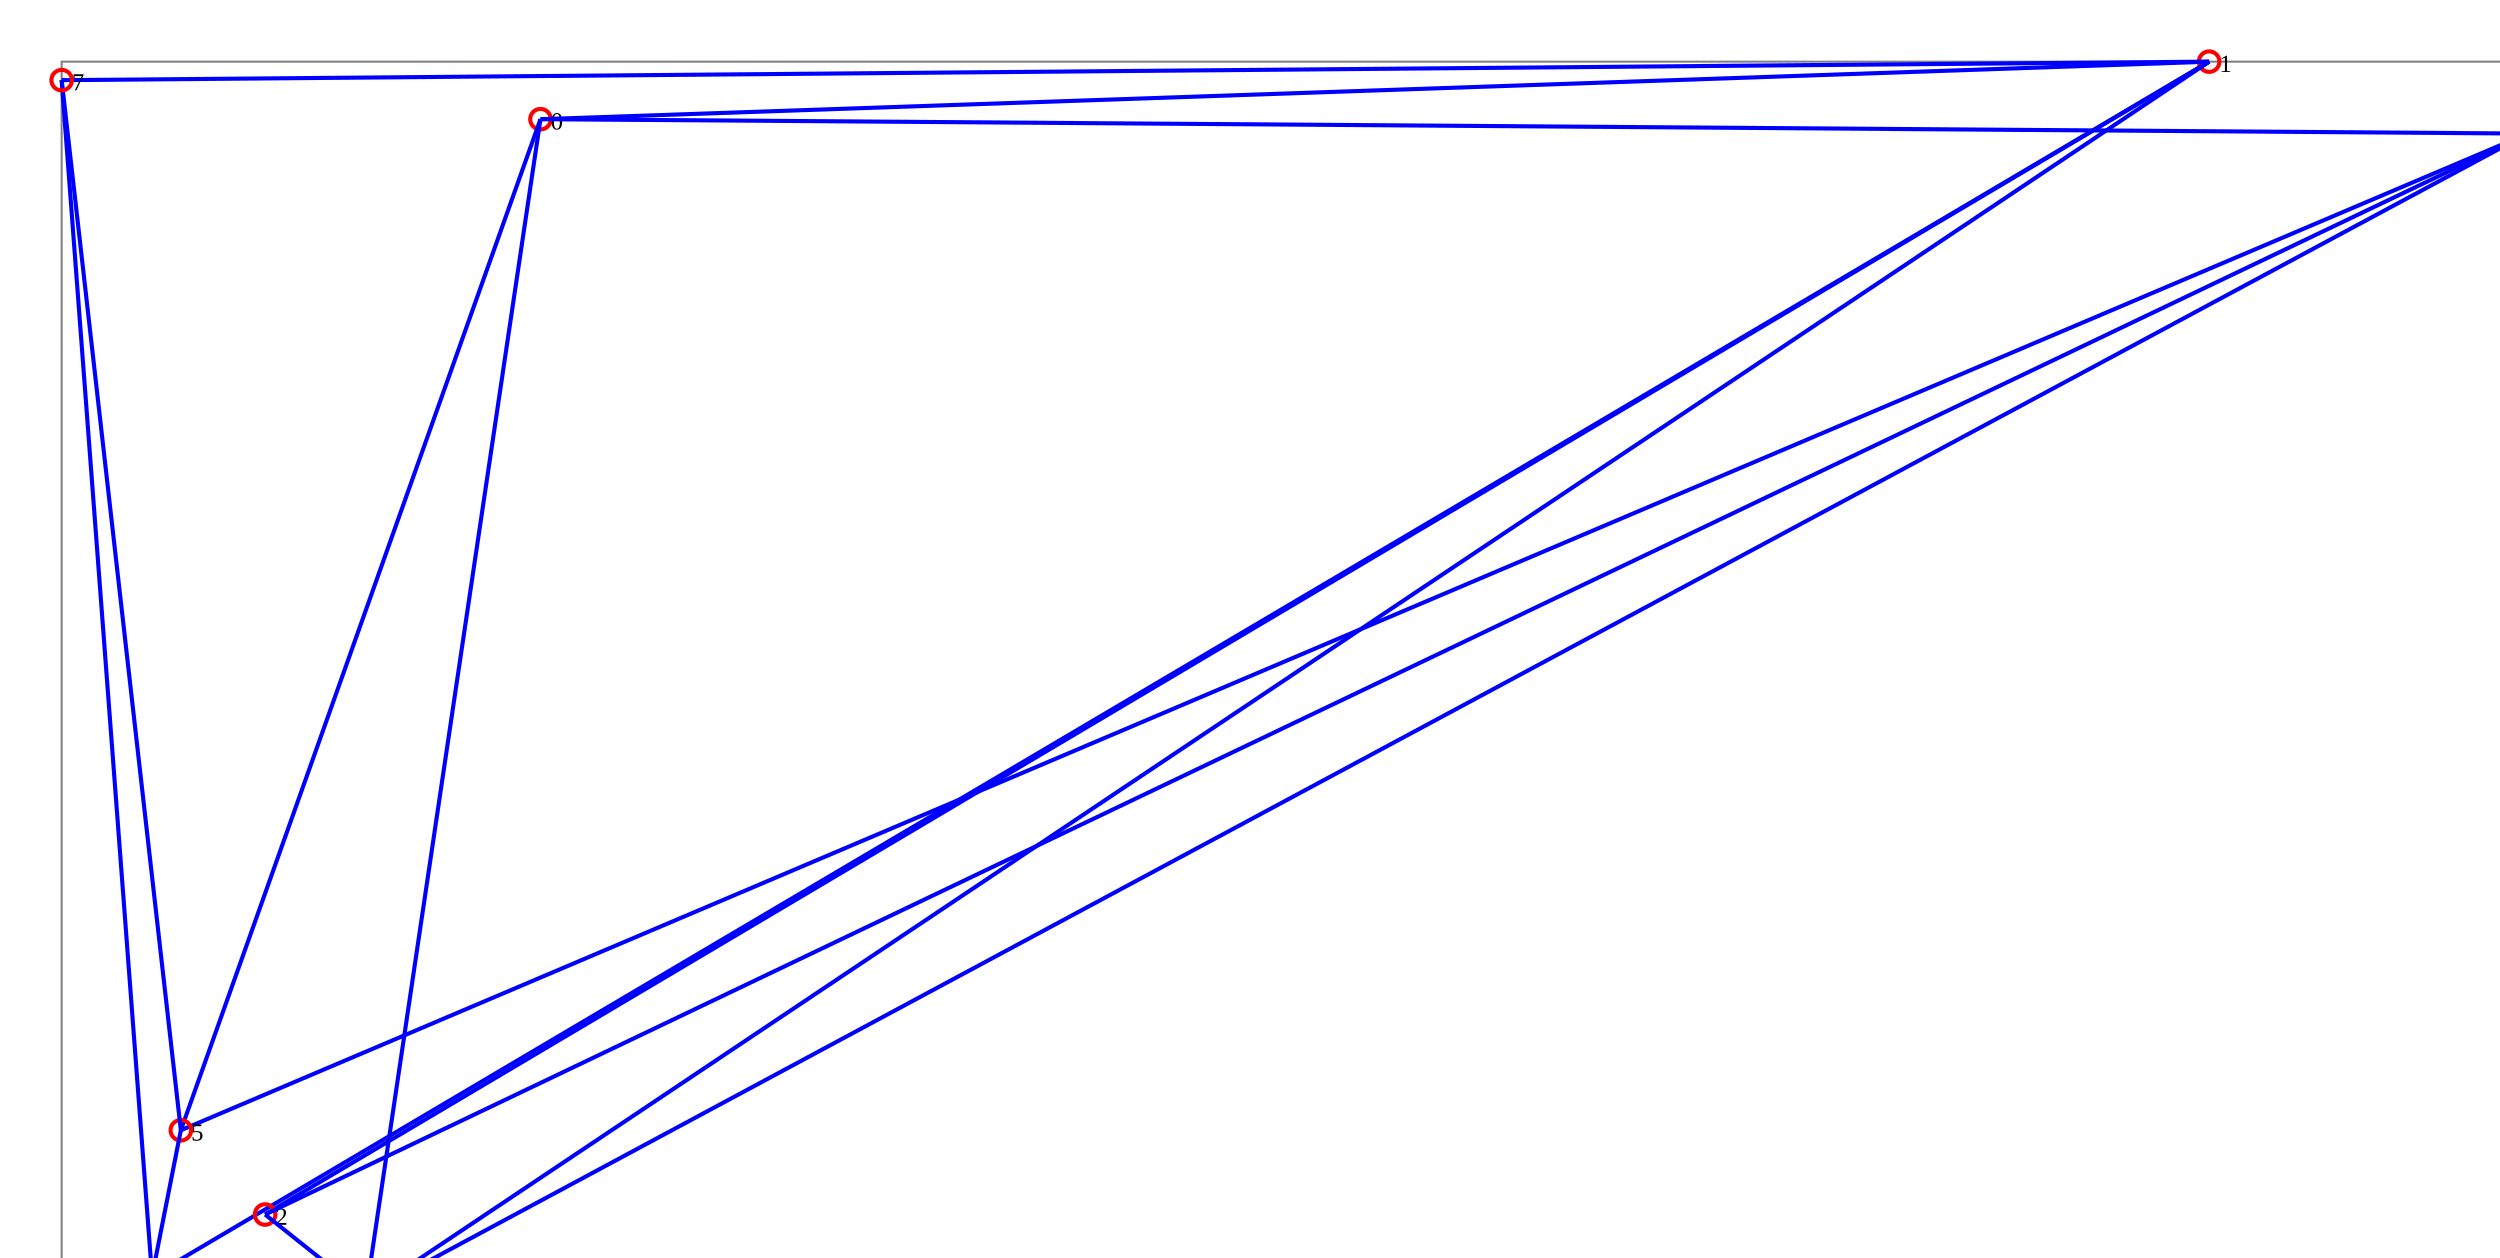
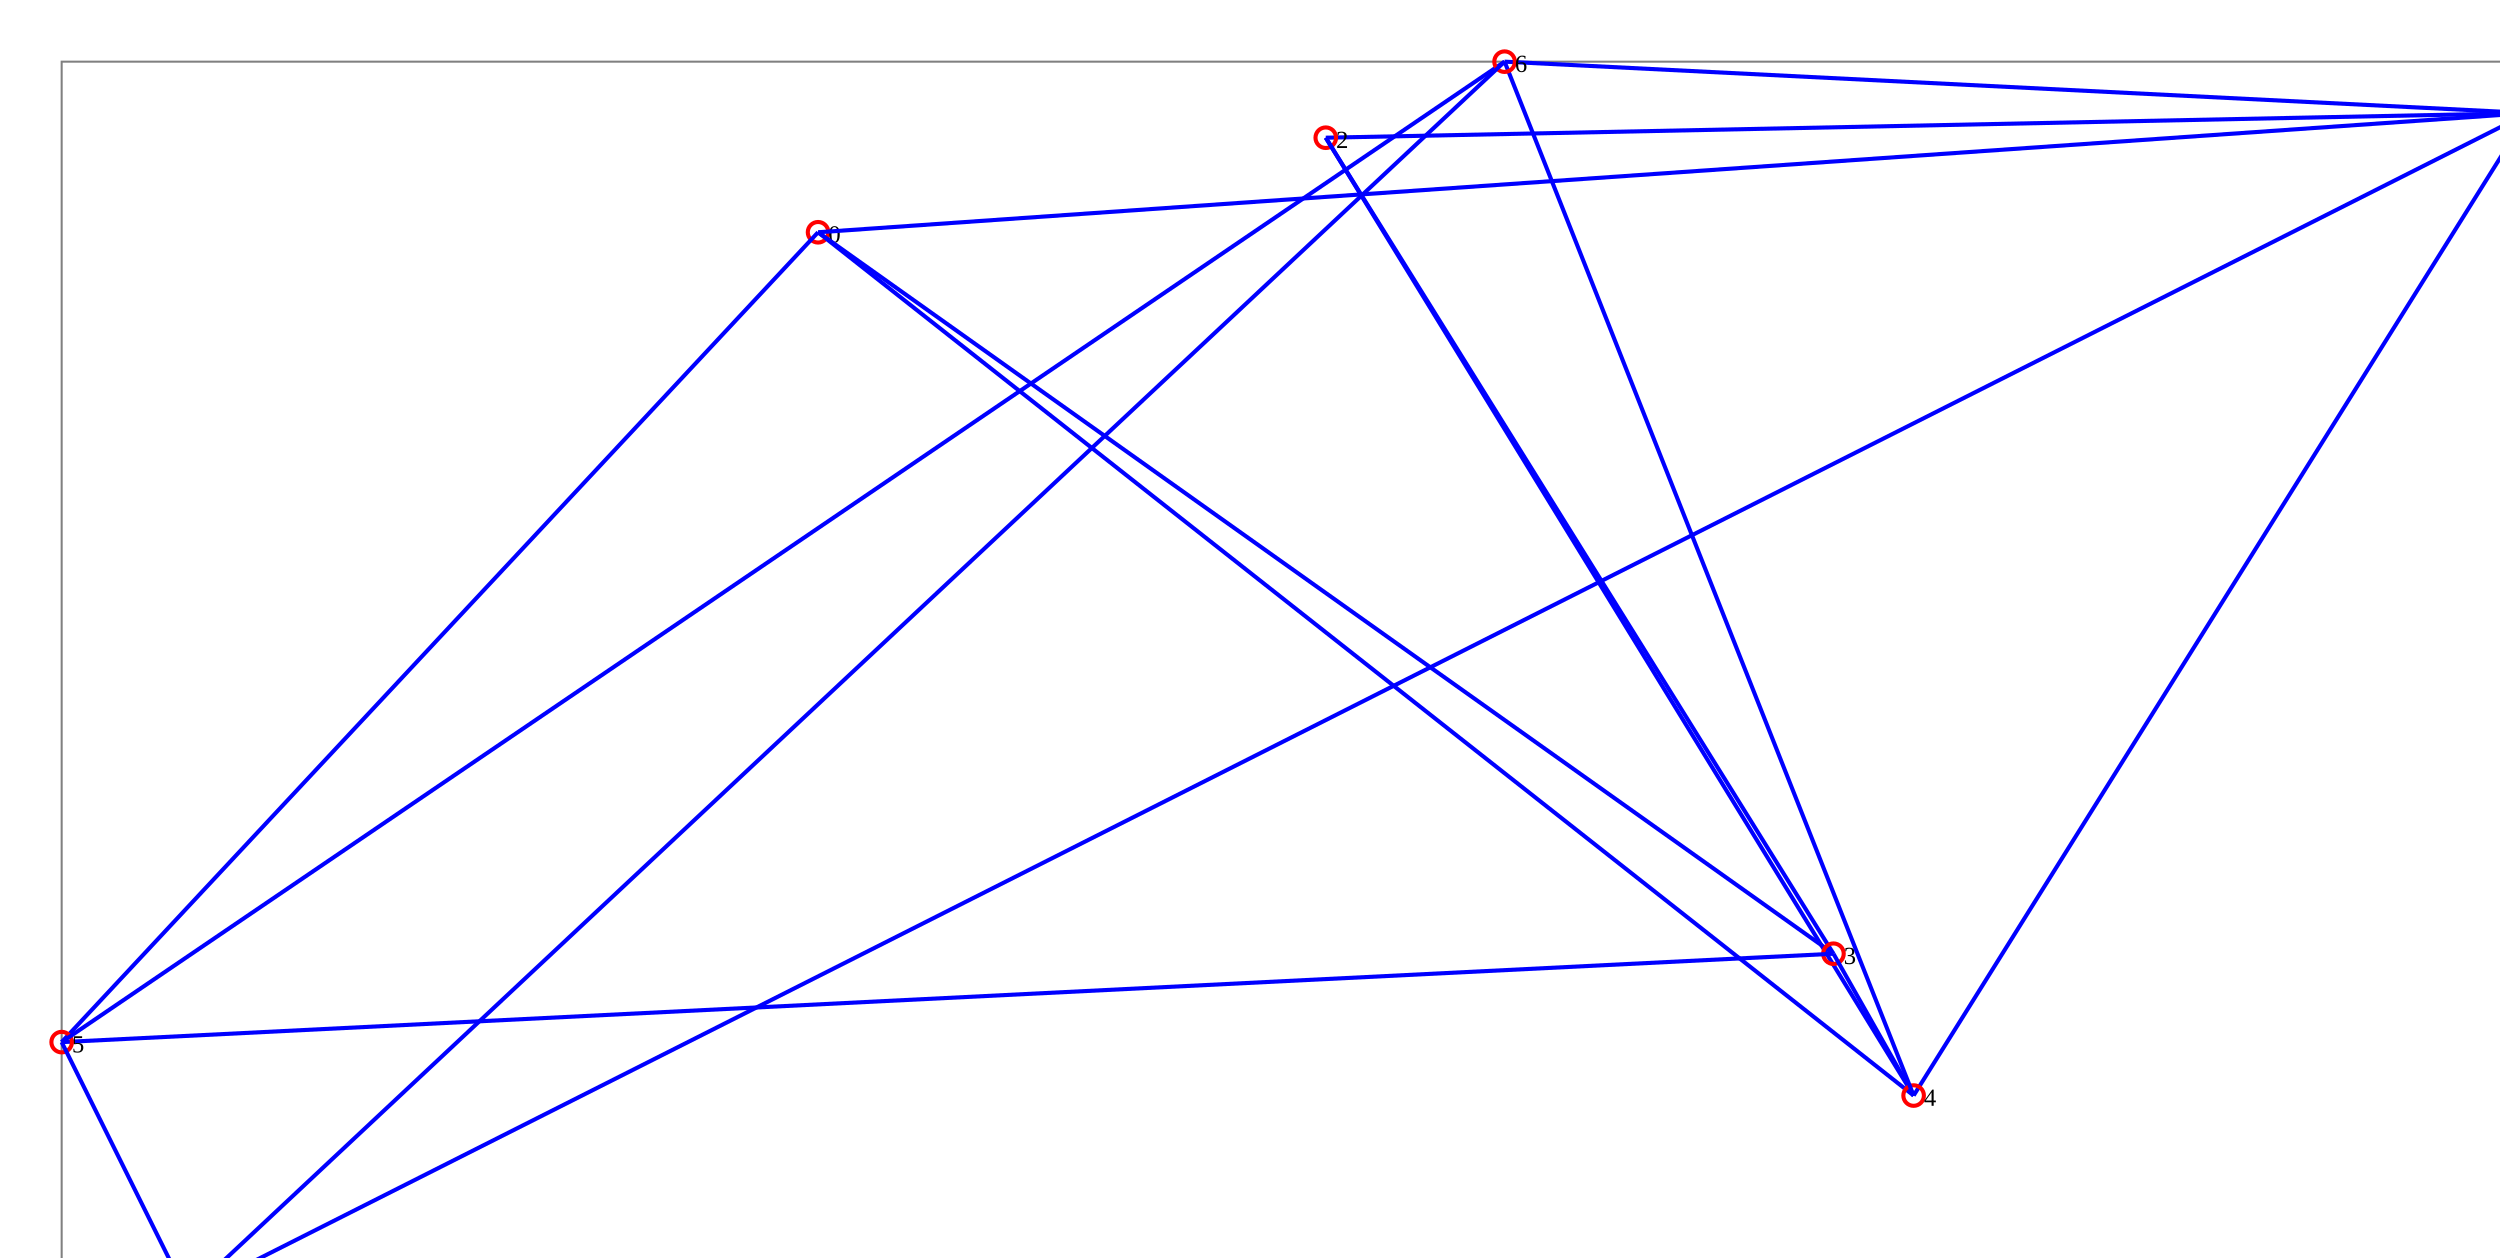
<svg xmlns="http://www.w3.org/2000/svg" version="1.1" baseProfile="full">
  <rect x="30" y="30" width="1200" height="600" stroke="grey" fill="transparent" />
-   <circle cx="263" cy="58" r="5" stroke="red" fill="transparent" stroke-width="2" />
-   <text x="268" y="63">0</text>
-   <line x1="263" y1="58" x2="1075" y2="30" stroke="blue" stroke-width="2" />
-   <line x1="263" y1="58" x2="1230" y2="65" stroke="blue" stroke-width="2" />
-   <line x1="263" y1="58" x2="178" y2="630" stroke="blue" stroke-width="2" />
-   <line x1="263" y1="58" x2="88" y2="550" stroke="blue" stroke-width="2" />
-   <circle cx="1075" cy="30" r="5" stroke="red" fill="transparent" stroke-width="2" />
-   <text x="1080" y="35">1</text>
-   <line x1="1075" y1="30" x2="129" y2="591" stroke="blue" stroke-width="2" />
-   <line x1="1075" y1="30" x2="178" y2="630" stroke="blue" stroke-width="2" />
-   <line x1="1075" y1="30" x2="74" y2="621" stroke="blue" stroke-width="2" />
-   <line x1="1075" y1="30" x2="30" y2="39" stroke="blue" stroke-width="2" />
-   <circle cx="129" cy="591" r="5" stroke="red" fill="transparent" stroke-width="2" />
-   <text x="134" y="596">2</text>
-   <line x1="129" y1="591" x2="1230" y2="65" stroke="blue" stroke-width="2" />
-   <line x1="129" y1="591" x2="178" y2="630" stroke="blue" stroke-width="2" />
-   <circle cx="1230" cy="65" r="5" stroke="red" fill="transparent" stroke-width="2" />
-   <text x="1235" y="70">3</text>
-   <line x1="1230" y1="65" x2="178" y2="630" stroke="blue" stroke-width="2" />
-   <line x1="1230" y1="65" x2="88" y2="550" stroke="blue" stroke-width="2" />
-   <circle cx="178" cy="630" r="5" stroke="red" fill="transparent" stroke-width="2" />
-   <text x="183" y="635">4</text>
-   <line x1="178" y1="630" x2="74" y2="621" stroke="blue" stroke-width="2" />
-   <circle cx="88" cy="550" r="5" stroke="red" fill="transparent" stroke-width="2" />
-   <text x="93" y="555">5</text>
-   <line x1="88" y1="550" x2="74" y2="621" stroke="blue" stroke-width="2" />
-   <line x1="88" y1="550" x2="30" y2="39" stroke="blue" stroke-width="2" />
-   <circle cx="74" cy="621" r="5" stroke="red" fill="transparent" stroke-width="2" />
-   <text x="79" y="626">6</text>
-   <line x1="74" y1="621" x2="30" y2="39" stroke="blue" stroke-width="2" />
-   <circle cx="30" cy="39" r="5" stroke="red" fill="transparent" stroke-width="2" />
-   <text x="35" y="44">7</text>
+   <circle cx="398" cy="113" r="5" stroke="red" fill="transparent" stroke-width="2" />
+   <text x="403" y="118">0</text>
+   <line x1="398" y1="113" x2="1230" y2="55" stroke="blue" stroke-width="2" />
+   <line x1="398" y1="113" x2="892" y2="464" stroke="blue" stroke-width="2" />
+   <line x1="398" y1="113" x2="931" y2="533" stroke="blue" stroke-width="2" />
+   <line x1="398" y1="113" x2="30" y2="507" stroke="blue" stroke-width="2" />
+   <circle cx="1230" cy="55" r="5" stroke="red" fill="transparent" stroke-width="2" />
+   <text x="1235" y="60">1</text>
+   <line x1="1230" y1="55" x2="645" y2="67" stroke="blue" stroke-width="2" />
+   <line x1="1230" y1="55" x2="931" y2="533" stroke="blue" stroke-width="2" />
+   <line x1="1230" y1="55" x2="732" y2="30" stroke="blue" stroke-width="2" />
+   <line x1="1230" y1="55" x2="91" y2="630" stroke="blue" stroke-width="2" />
+   <circle cx="645" cy="67" r="5" stroke="red" fill="transparent" stroke-width="2" />
+   <text x="650" y="72">2</text>
+   <line x1="645" y1="67" x2="892" y2="464" stroke="blue" stroke-width="2" />
+   <line x1="645" y1="67" x2="931" y2="533" stroke="blue" stroke-width="2" />
+   <circle cx="892" cy="464" r="5" stroke="red" fill="transparent" stroke-width="2" />
+   <text x="897" y="469">3</text>
+   <line x1="892" y1="464" x2="931" y2="533" stroke="blue" stroke-width="2" />
+   <line x1="892" y1="464" x2="30" y2="507" stroke="blue" stroke-width="2" />
+   <circle cx="931" cy="533" r="5" stroke="red" fill="transparent" stroke-width="2" />
+   <text x="936" y="538">4</text>
+   <line x1="931" y1="533" x2="732" y2="30" stroke="blue" stroke-width="2" />
+   <circle cx="30" cy="507" r="5" stroke="red" fill="transparent" stroke-width="2" />
+   <text x="35" y="512">5</text>
+   <line x1="30" y1="507" x2="732" y2="30" stroke="blue" stroke-width="2" />
+   <line x1="30" y1="507" x2="91" y2="630" stroke="blue" stroke-width="2" />
+   <circle cx="732" cy="30" r="5" stroke="red" fill="transparent" stroke-width="2" />
+   <text x="737" y="35">6</text>
+   <line x1="732" y1="30" x2="91" y2="630" stroke="blue" stroke-width="2" />
+   <circle cx="91" cy="630" r="5" stroke="red" fill="transparent" stroke-width="2" />
+   <text x="96" y="635">7</text>
</svg>
